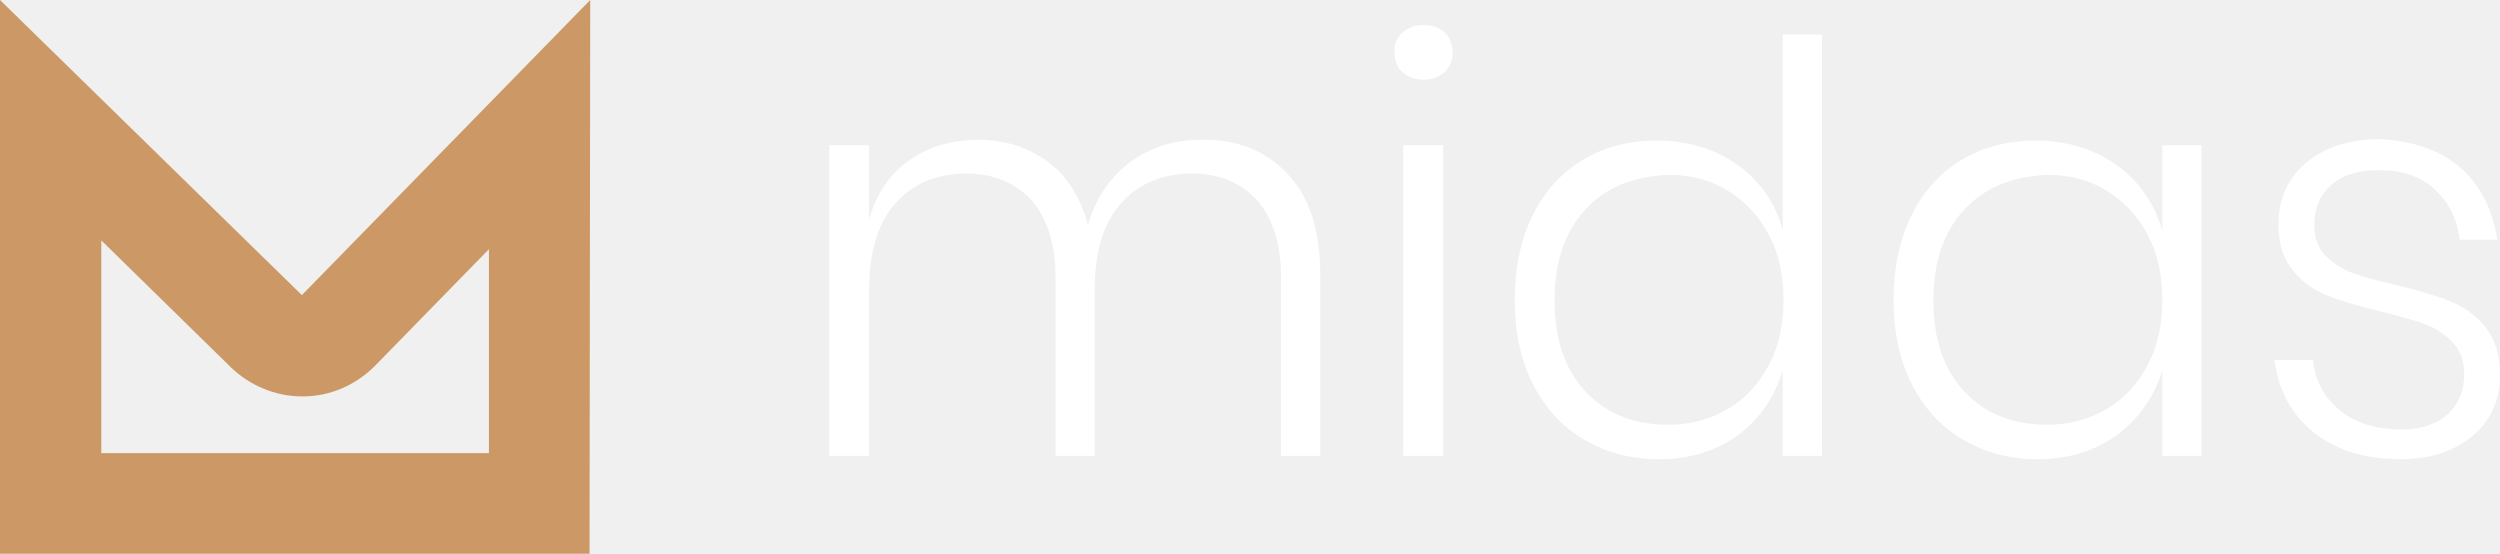
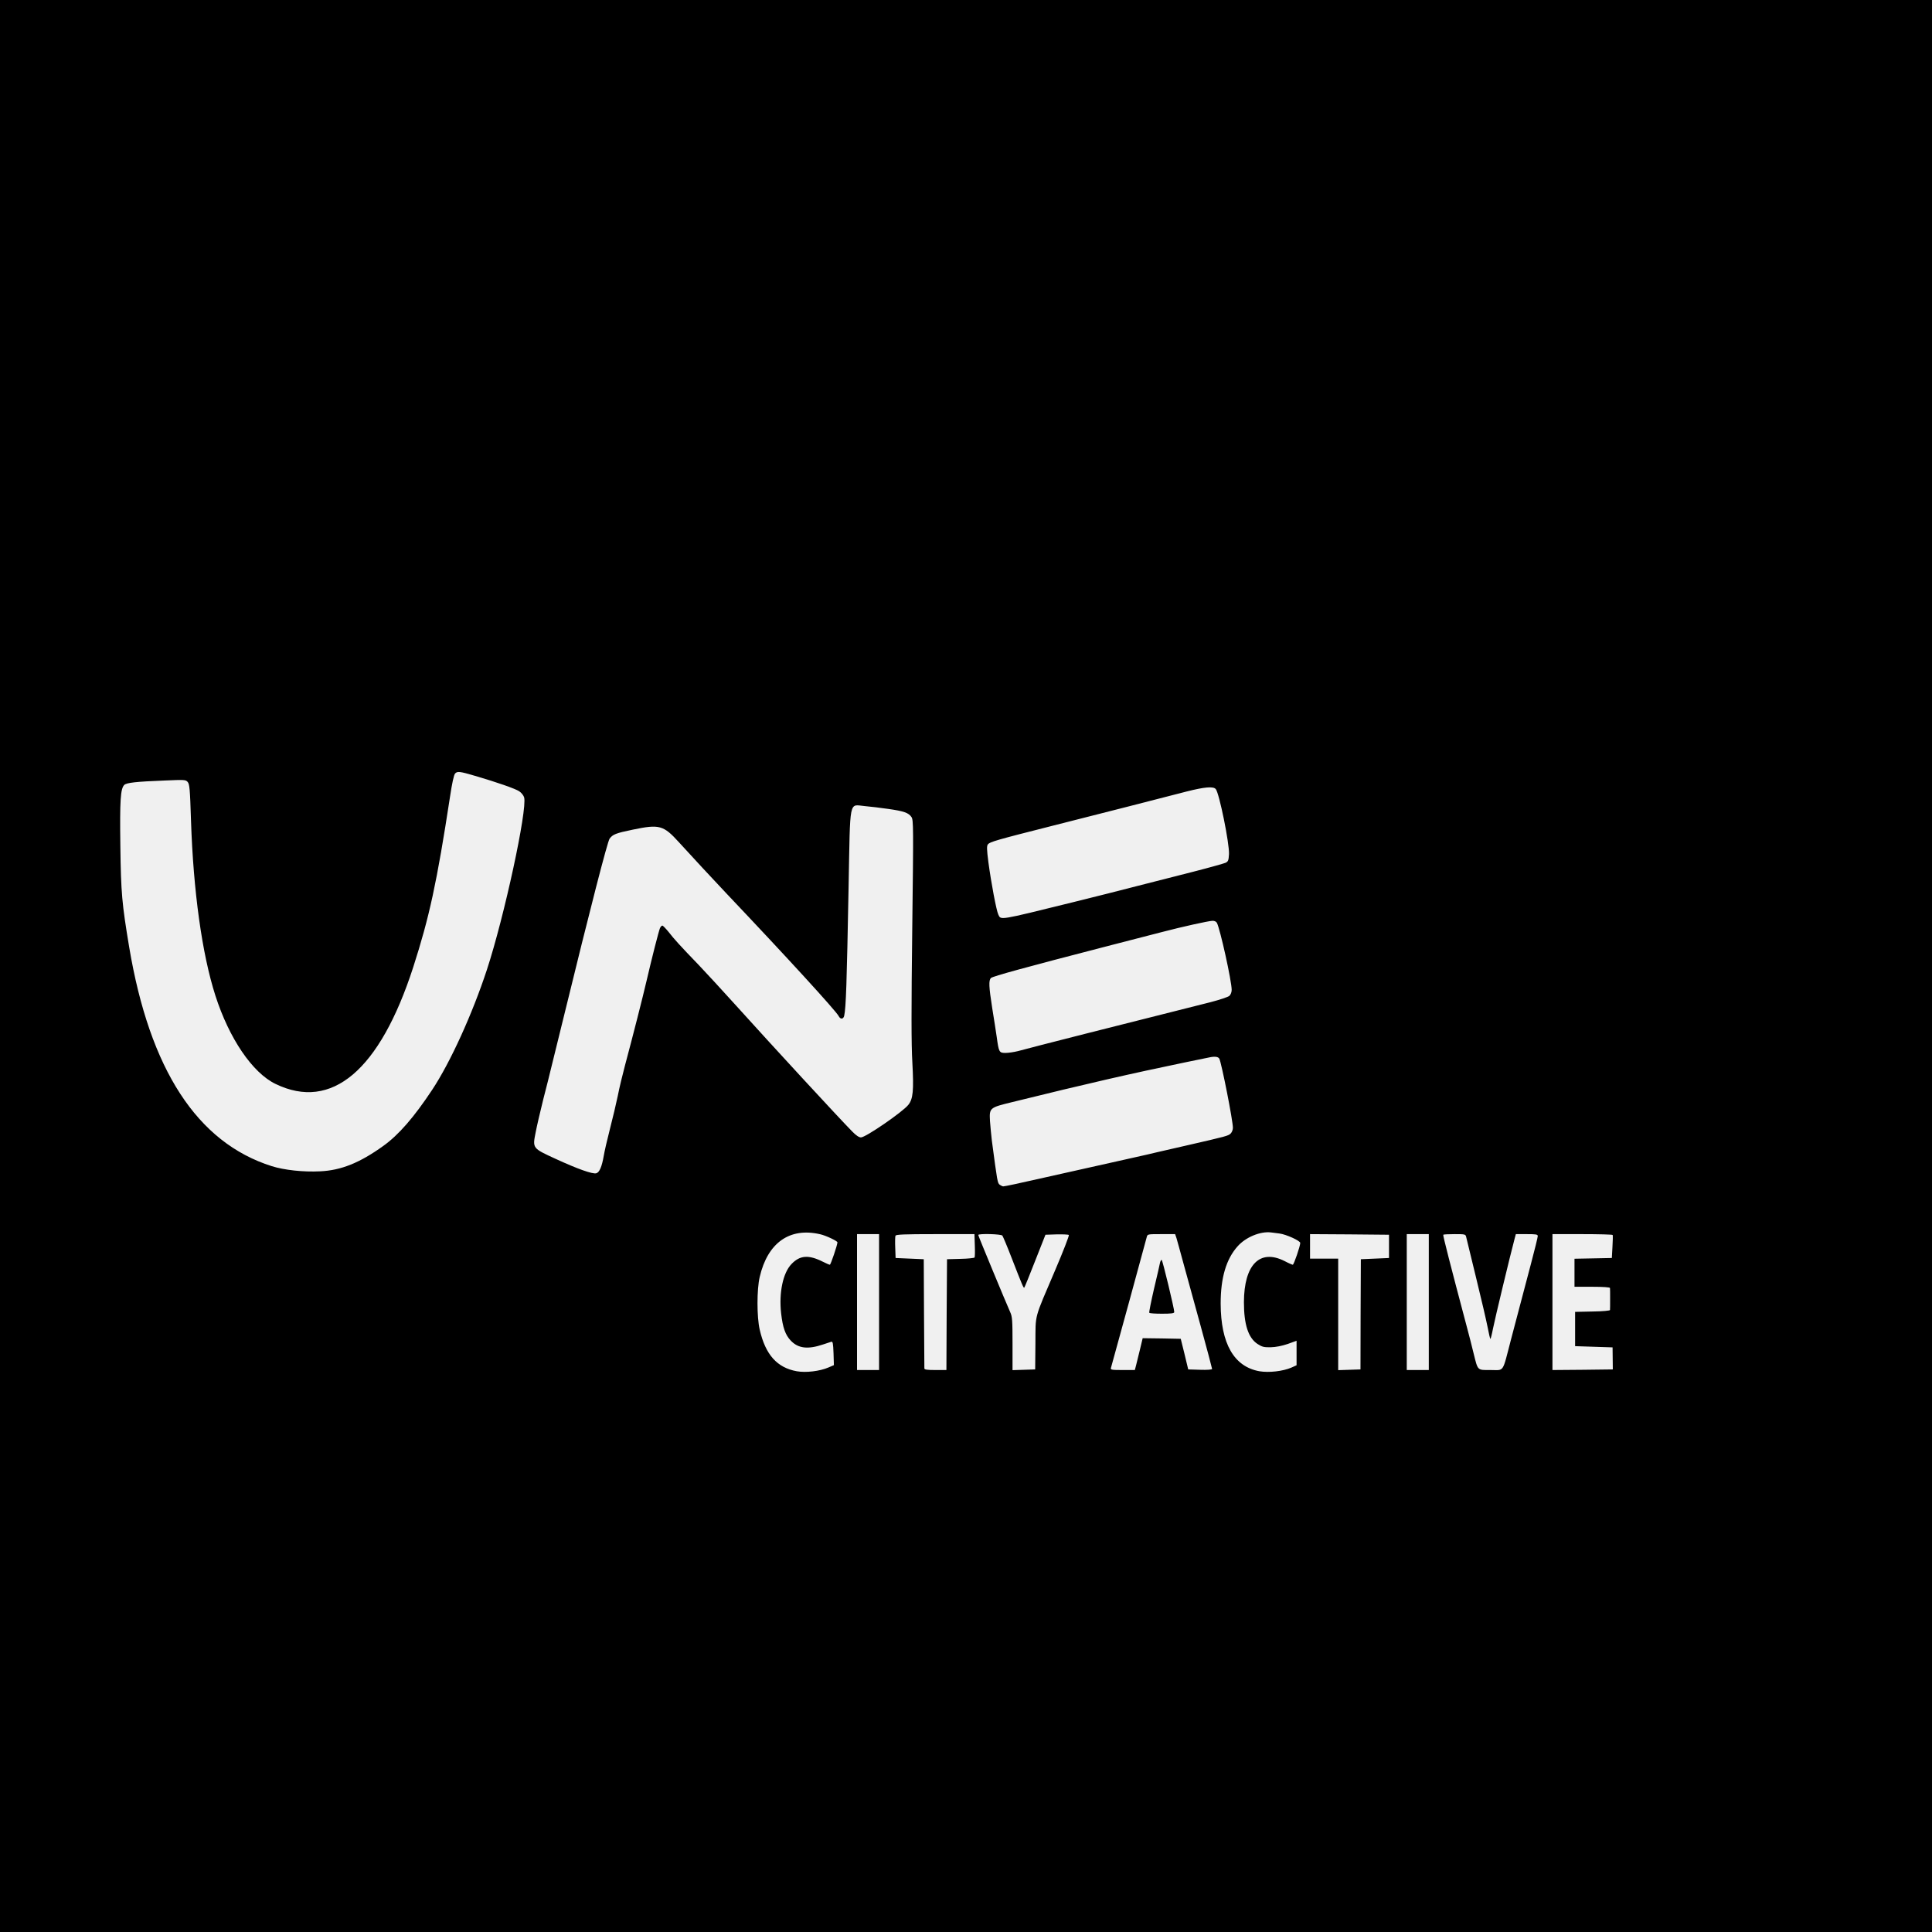
- <svg xmlns="http://www.w3.org/2000/svg" version="1.1" id="Layer_1" x="0px" y="0px" viewBox="-373.7 357.5 370.2 82" style="enable-background:new -373.7 357.5 370.2 82;" xml:space="preserve">
-   <style type="text/css">
- 	.st0{fill:#ffffff;}
- 	.st1{fill:#cc9966;}
- </style>
-   <g id="XMLID_1_">
-     <path id="XMLID_23_" class="st0" d="M-183.1,383.2c3.3,3.4,4.9,8.4,4.9,15V425h-5.8v-26.4c0-4.9-1.2-8.7-3.5-11.4   c-2.4-2.6-5.6-4-9.7-4c-4.4,0-7.9,1.5-10.5,4.4s-3.9,7.2-3.9,12.9V425h-5.8v-26.4c0-4.9-1.2-8.7-3.5-11.4c-2.4-2.6-5.6-4-9.7-4   c-4.4,0-7.9,1.5-10.5,4.4s-3.9,7.2-3.9,12.9V425h-5.9v-46h5.9v11c1.1-3.9,3.1-6.8,6-8.8s6.3-3,10.1-3c4,0,7.4,1.1,10.3,3.2   c2.9,2.1,4.9,5.3,6,9.4c1.2-4.1,3.4-7.2,6.4-9.4c3.1-2.2,6.5-3.2,10.4-3.2C-190.5,378.1-186.3,379.8-183.1,383.2z" />
-     <path id="XMLID_61_" class="st0" d="M-166,362.3c0.8-0.7,1.8-1.1,3.1-1.1s2.3,0.4,3.1,1.1c0.8,0.7,1.2,1.7,1.2,3   c0,1.2-0.4,2.1-1.2,2.9c-0.8,0.7-1.8,1.1-3.1,1.1s-2.3-0.4-3.1-1.1c-0.8-0.7-1.2-1.7-1.2-2.9C-167.3,364.1-166.9,363.1-166,362.3z    M-160,379v46h-5.9v-46H-160z" />
-     <path id="XMLID_64_" class="st0" d="M-116.3,382c3.3,2.4,5.5,5.6,6.6,9.6v-29h5.8V425h-5.8v-12.7c-1.2,4-3.4,7.2-6.6,9.6   c-3.3,2.4-7.2,3.6-11.8,3.6c-4.1,0-7.8-1-11-2.9c-3.3-1.9-5.8-4.7-7.6-8.2c-1.8-3.6-2.7-7.7-2.7-12.5s0.9-9,2.7-12.6   c1.8-3.6,4.3-6.3,7.5-8.2c3.2-1.9,6.9-2.8,11.1-2.8C-123.5,378.4-119.6,379.6-116.3,382z M-138.9,388.5c-3.1,3.3-4.6,7.8-4.6,13.5   s1.5,10.2,4.6,13.5s7.2,4.9,12.3,4.9c3.2,0,6.1-0.8,8.7-2.3s4.6-3.7,6.1-6.5c1.5-2.8,2.2-6,2.2-9.7s-0.7-6.9-2.2-9.7   c-1.5-2.8-3.5-4.9-6.1-6.5c-2.6-1.6-5.5-2.3-8.7-2.3C-131.8,383.6-135.9,385.2-138.9,388.5z" />
-     <path id="XMLID_67_" class="st0" d="M-60.2,382c3.3,2.4,5.5,5.6,6.7,9.6V379h5.8v46h-5.8v-12.7c-1.2,4-3.5,7.2-6.7,9.6   c-3.3,2.4-7.2,3.6-11.8,3.6c-4.1,0-7.8-1-11-2.9c-3.3-1.9-5.8-4.7-7.6-8.2c-1.8-3.6-2.7-7.7-2.7-12.5s0.9-9,2.7-12.6   c1.8-3.6,4.3-6.3,7.5-8.2c3.2-1.9,6.9-2.8,11.1-2.8C-67.4,378.4-63.5,379.6-60.2,382z M-82.8,388.5c-3.1,3.3-4.6,7.8-4.6,13.5   s1.5,10.2,4.6,13.5s7.2,4.9,12.3,4.9c3.2,0,6.1-0.8,8.7-2.3c2.6-1.5,4.6-3.7,6.1-6.5c1.5-2.8,2.2-6,2.2-9.7s-0.7-6.9-2.2-9.7   c-1.5-2.8-3.5-4.9-6.1-6.5c-2.6-1.6-5.5-2.3-8.7-2.3C-75.6,383.6-79.7,385.2-82.8,388.5z" />
-     <path id="XMLID_70_" class="st0" d="M-9.4,382.3c3,2.6,4.8,6.2,5.5,10.7h-5.6c-0.3-3-1.5-5.4-3.6-7.4s-4.9-2.9-8.4-2.9   c-3,0-5.4,0.7-7,2.2c-1.7,1.5-2.5,3.5-2.5,5.9c0,1.9,0.5,3.3,1.6,4.5c1.1,1.1,2.4,2,4,2.6s3.8,1.2,6.5,1.8c3.3,0.8,6,1.6,8,2.4   c2,0.8,3.8,2.1,5.2,3.8c1.4,1.7,2.2,4.1,2.2,7.1c0,3.7-1.3,6.7-4,9s-6.3,3.5-10.7,3.5c-5.2,0-9.5-1.3-12.8-3.9s-5.3-6.2-5.9-10.8   h5.7c0.3,3,1.6,5.5,3.9,7.4c2.3,1.9,5.4,2.9,9.3,2.9c2.9,0,5.1-0.8,6.8-2.3c1.6-1.5,2.4-3.5,2.4-5.9c0-2-0.6-3.5-1.7-4.7   c-1.1-1.2-2.5-2.1-4.1-2.7c-1.6-0.6-3.9-1.2-6.7-1.9c-3.3-0.8-5.9-1.6-7.9-2.4c-2-0.8-3.7-2-5-3.7c-1.4-1.7-2.1-3.9-2.1-6.8   c0-3.8,1.4-6.8,4.1-9.1c2.7-2.3,6.4-3.5,11.1-3.5C-16.4,378.4-12.4,379.7-9.4,382.3z" />
-   </g>
-   <g id="XMLID_4_">
-     <path id="XMLID_20_" class="st1" d="M-358.7,393.1l19.2,18.8c2.8,2.7,6.6,4.3,10.5,4.3c0.1,0,0.1,0,0.2,0c4,0,7.8-1.7,10.6-4.5   l16.9-17.3v30.2h-57.4V393.1 M-286.3,357.5l-42.7,43.7l-44.7-43.7v82h87.3L-286.3,357.5L-286.3,357.5z" />
+ <svg xmlns="http://www.w3.org/2000/svg" version="1.0" width="1578pt" height="1578pt" viewBox="0 0 1578 1578" preserveAspectRatio="xMidYMid meet">
+   <g transform="translate(0,1578) scale(0.1,-0.1)" fill="#000000" stroke="none">
+     <path d="M0 7890 l0 -7890 7890 0 7890 0 0 7890 0 7890 -7890 0 -7890 0 0 -7890z m3880 1553 c175 -51 330 -105 361 -126 18 -12 36 -35 40 -50 27 -100 -162 -974 -304 -1407 -119 -362 -298 -756 -447 -981 -149 -225 -274 -369 -400 -459 -192 -138 -344 -199 -515 -207 -137 -7 -293 10 -395 42 -610 193 -997 789 -1165 1790 -59 355 -67 440 -72 825 -5 374 1 468 32 499 18 18 97 27 330 36 162 7 171 7 188 -12 15 -18 19 -55 27 -314 19 -578 90 -1090 199 -1430 113 -352 303 -631 491 -722 459 -223 852 110 1125 953 132 410 193 690 301 1395 16 107 31 176 41 187 18 20 38 18 163 -19z m6050 -108 c29 -35 112 -445 108 -531 -3 -51 -6 -60 -28 -71 -14 -6 -131 -39 -260 -72 -129 -33 -334 -85 -455 -116 -121 -32 -362 -92 -535 -135 -608 -150 -584 -146 -606 -100 -16 33 -59 262 -81 427 -14 108 -14 134 -4 147 17 20 68 35 526 151 403 102 885 225 1100 281 143 36 215 43 235 19z m-2675 -162 c128 -18 167 -32 190 -67 16 -24 16 -87 6 -913 -8 -659 -8 -941 1 -1095 12 -225 6 -293 -33 -342 -46 -58 -348 -266 -387 -266 -16 0 -40 16 -71 48 -104 105 -650 697 -961 1042 -102 113 -232 254 -290 315 -160 166 -204 215 -249 273 -23 28 -46 52 -51 52 -6 0 -15 -10 -20 -22 -11 -28 -66 -243 -110 -433 -32 -137 -106 -428 -176 -690 -19 -71 -46 -182 -58 -245 -13 -63 -42 -185 -64 -270 -22 -85 -45 -185 -51 -222 -15 -87 -35 -134 -61 -141 -31 -8 -154 36 -330 117 -192 88 -191 86 -165 217 10 52 38 173 62 269 25 96 56 220 69 275 14 55 59 240 101 410 215 880 355 1422 372 1445 26 35 50 45 191 74 216 45 249 36 376 -104 108 -119 284 -308 385 -415 497 -524 894 -958 919 -1004 14 -28 38 -27 45 2 15 69 21 258 36 1051 14 739 1 673 133 662 44 -4 131 -14 191 -23z m2684 -930 c27 -51 121 -477 121 -548 0 -19 -8 -39 -19 -49 -10 -9 -79 -32 -152 -51 -987 -249 -1265 -319 -1379 -349 -74 -19 -162 -42 -195 -51 -32 -8 -79 -15 -102 -15 -52 0 -55 5 -72 130 -7 47 -23 153 -37 237 -27 173 -30 226 -10 245 14 14 285 88 926 254 184 47 395 102 469 121 168 44 377 90 413 92 17 1 31 -6 37 -16z m20 -1110 c18 -35 111 -505 111 -565 0 -15 -8 -36 -18 -46 -19 -19 -34 -23 -357 -97 -110 -25 -218 -50 -240 -55 -22 -6 -132 -31 -245 -56 -317 -71 -540 -121 -715 -160 -175 -40 -284 -63 -301 -64 -5 0 -18 6 -28 13 -19 14 -20 24 -65 362 -5 44 -12 115 -15 157 -6 110 -5 111 184 157 612 151 971 233 1415 325 94 19 179 37 190 39 45 10 75 7 84 -10z m-3260 -1434 c46 -10 141 -55 141 -66 0 -21 -55 -183 -62 -183 -5 0 -30 11 -56 24 -117 59 -188 54 -257 -18 -70 -72 -104 -235 -85 -403 13 -115 34 -176 79 -223 61 -64 140 -73 264 -31 29 10 59 20 67 22 12 3 15 -13 18 -94 l3 -97 -44 -19 c-72 -31 -185 -44 -259 -31 -161 29 -256 135 -303 340 -24 104 -24 328 0 430 65 280 245 407 494 349z m3752 6 c54 -7 169 -59 169 -77 0 -25 -52 -178 -61 -178 -4 0 -35 13 -67 30 -202 102 -331 -29 -332 -336 0 -181 35 -291 111 -341 37 -24 52 -28 108 -27 42 1 92 11 139 27 l72 26 0 -100 0 -100 -42 -19 c-69 -30 -184 -43 -261 -30 -208 37 -316 225 -317 553 0 210 45 363 138 467 66 75 185 124 272 114 14 -2 46 -6 71 -9z m-3271 -560 l0 -555 -90 0 -90 0 0 555 0 555 90 0 90 0 0 -555z m782 464 c2 -50 1 -95 -2 -100 -3 -4 -55 -10 -115 -11 l-110 -3 -3 -452 -2 -453 -90 0 c-65 0 -90 3 -90 13 0 6 -1 210 -3 452 l-2 440 -115 5 -115 5 -3 84 c-2 46 -1 90 2 98 4 10 68 13 325 13 l320 0 3 -91z m225 79 c5 -7 40 -89 76 -183 86 -221 97 -248 103 -242 3 3 43 101 89 219 l84 213 92 3 c51 1 95 -1 99 -5 4 -4 -46 -134 -112 -288 -175 -411 -159 -350 -161 -597 l-2 -213 -92 -3 -93 -3 0 216 c0 191 -2 221 -19 258 -33 73 -261 623 -261 630 0 13 187 8 197 -5z m1422 -20 c5 -18 31 -109 56 -203 26 -93 89 -325 141 -513 52 -189 94 -348 94 -353 0 -6 -41 -9 -97 -7 l-98 3 -30 125 -31 125 -155 3 -156 2 -22 -92 c-13 -51 -27 -110 -32 -130 l-10 -38 -100 0 c-91 0 -100 2 -95 18 23 79 276 1006 292 1067 6 25 7 25 119 25 l113 0 11 -32z m1736 -68 l0 -95 -115 -5 -115 -5 -2 -450 -1 -450 -91 -3 -91 -3 0 456 0 455 -115 0 -115 0 0 100 0 100 323 -2 322 -3 0 -95z m325 -455 l0 -555 -90 0 -90 0 0 555 0 555 90 0 90 0 0 -555z m305 533 c3 -13 39 -162 81 -333 42 -170 84 -352 94 -403 10 -52 20 -96 23 -98 2 -2 12 35 21 83 14 73 141 601 177 736 l10 37 89 0 c76 0 90 -2 90 -16 0 -9 -25 -112 -56 -228 -69 -260 -97 -366 -163 -618 -72 -277 -53 -248 -165 -248 -112 0 -104 -8 -140 136 -13 55 -40 160 -60 234 -126 474 -192 731 -188 735 3 3 45 5 93 5 84 0 89 -1 94 -22z m1197 15 c2 -5 1 -48 -2 -98 l-5 -90 -152 -3 -153 -3 0 -114 0 -115 145 0 c90 0 145 -4 145 -10 1 -5 1 -46 1 -90 0 -44 0 -84 -1 -90 0 -5 -59 -11 -142 -12 l-143 -3 0 -140 0 -140 153 -5 153 -5 1 -90 1 -90 -246 -3 -247 -2 0 555 0 555 244 0 c135 0 246 -3 248 -7z" />
+     <path d="M9475 5468 c-2 -13 -24 -108 -49 -213 -24 -104 -42 -193 -39 -197 2 -5 49 -8 104 -8 72 0 99 3 100 13 1 25 -96 427 -103 427 -4 0 -10 -10 -13 -22z" />
  </g>
</svg>
